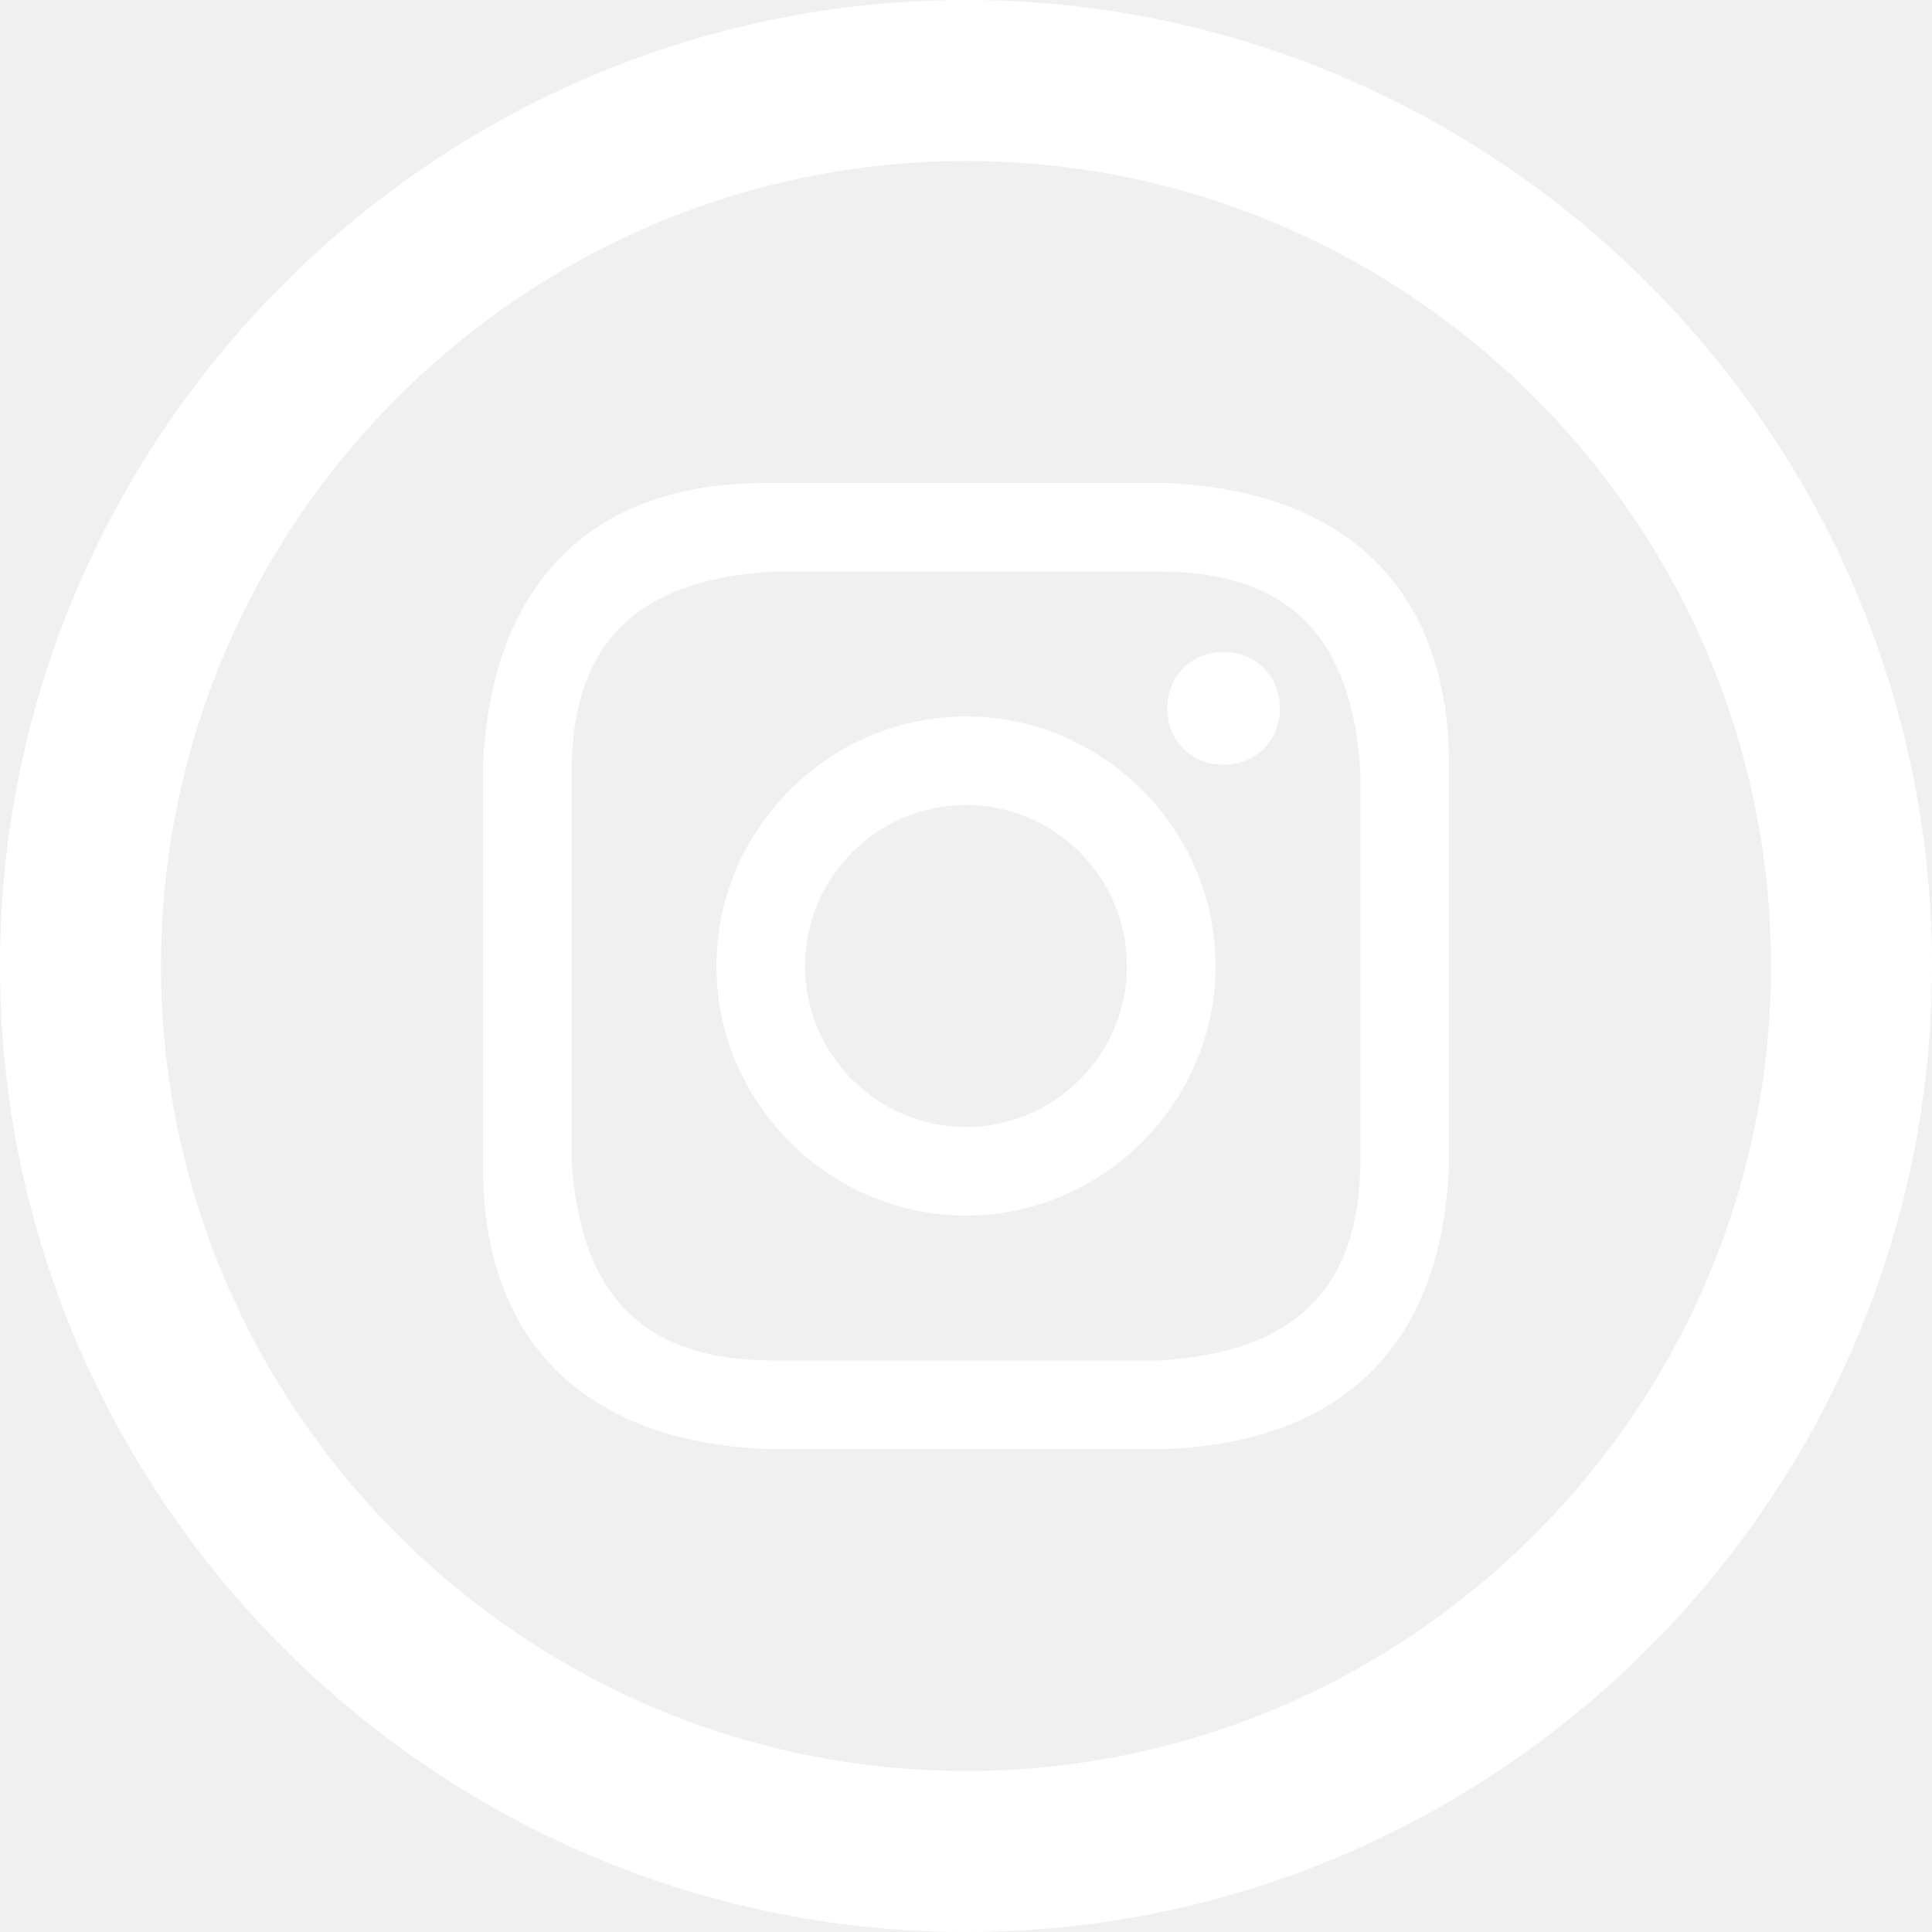
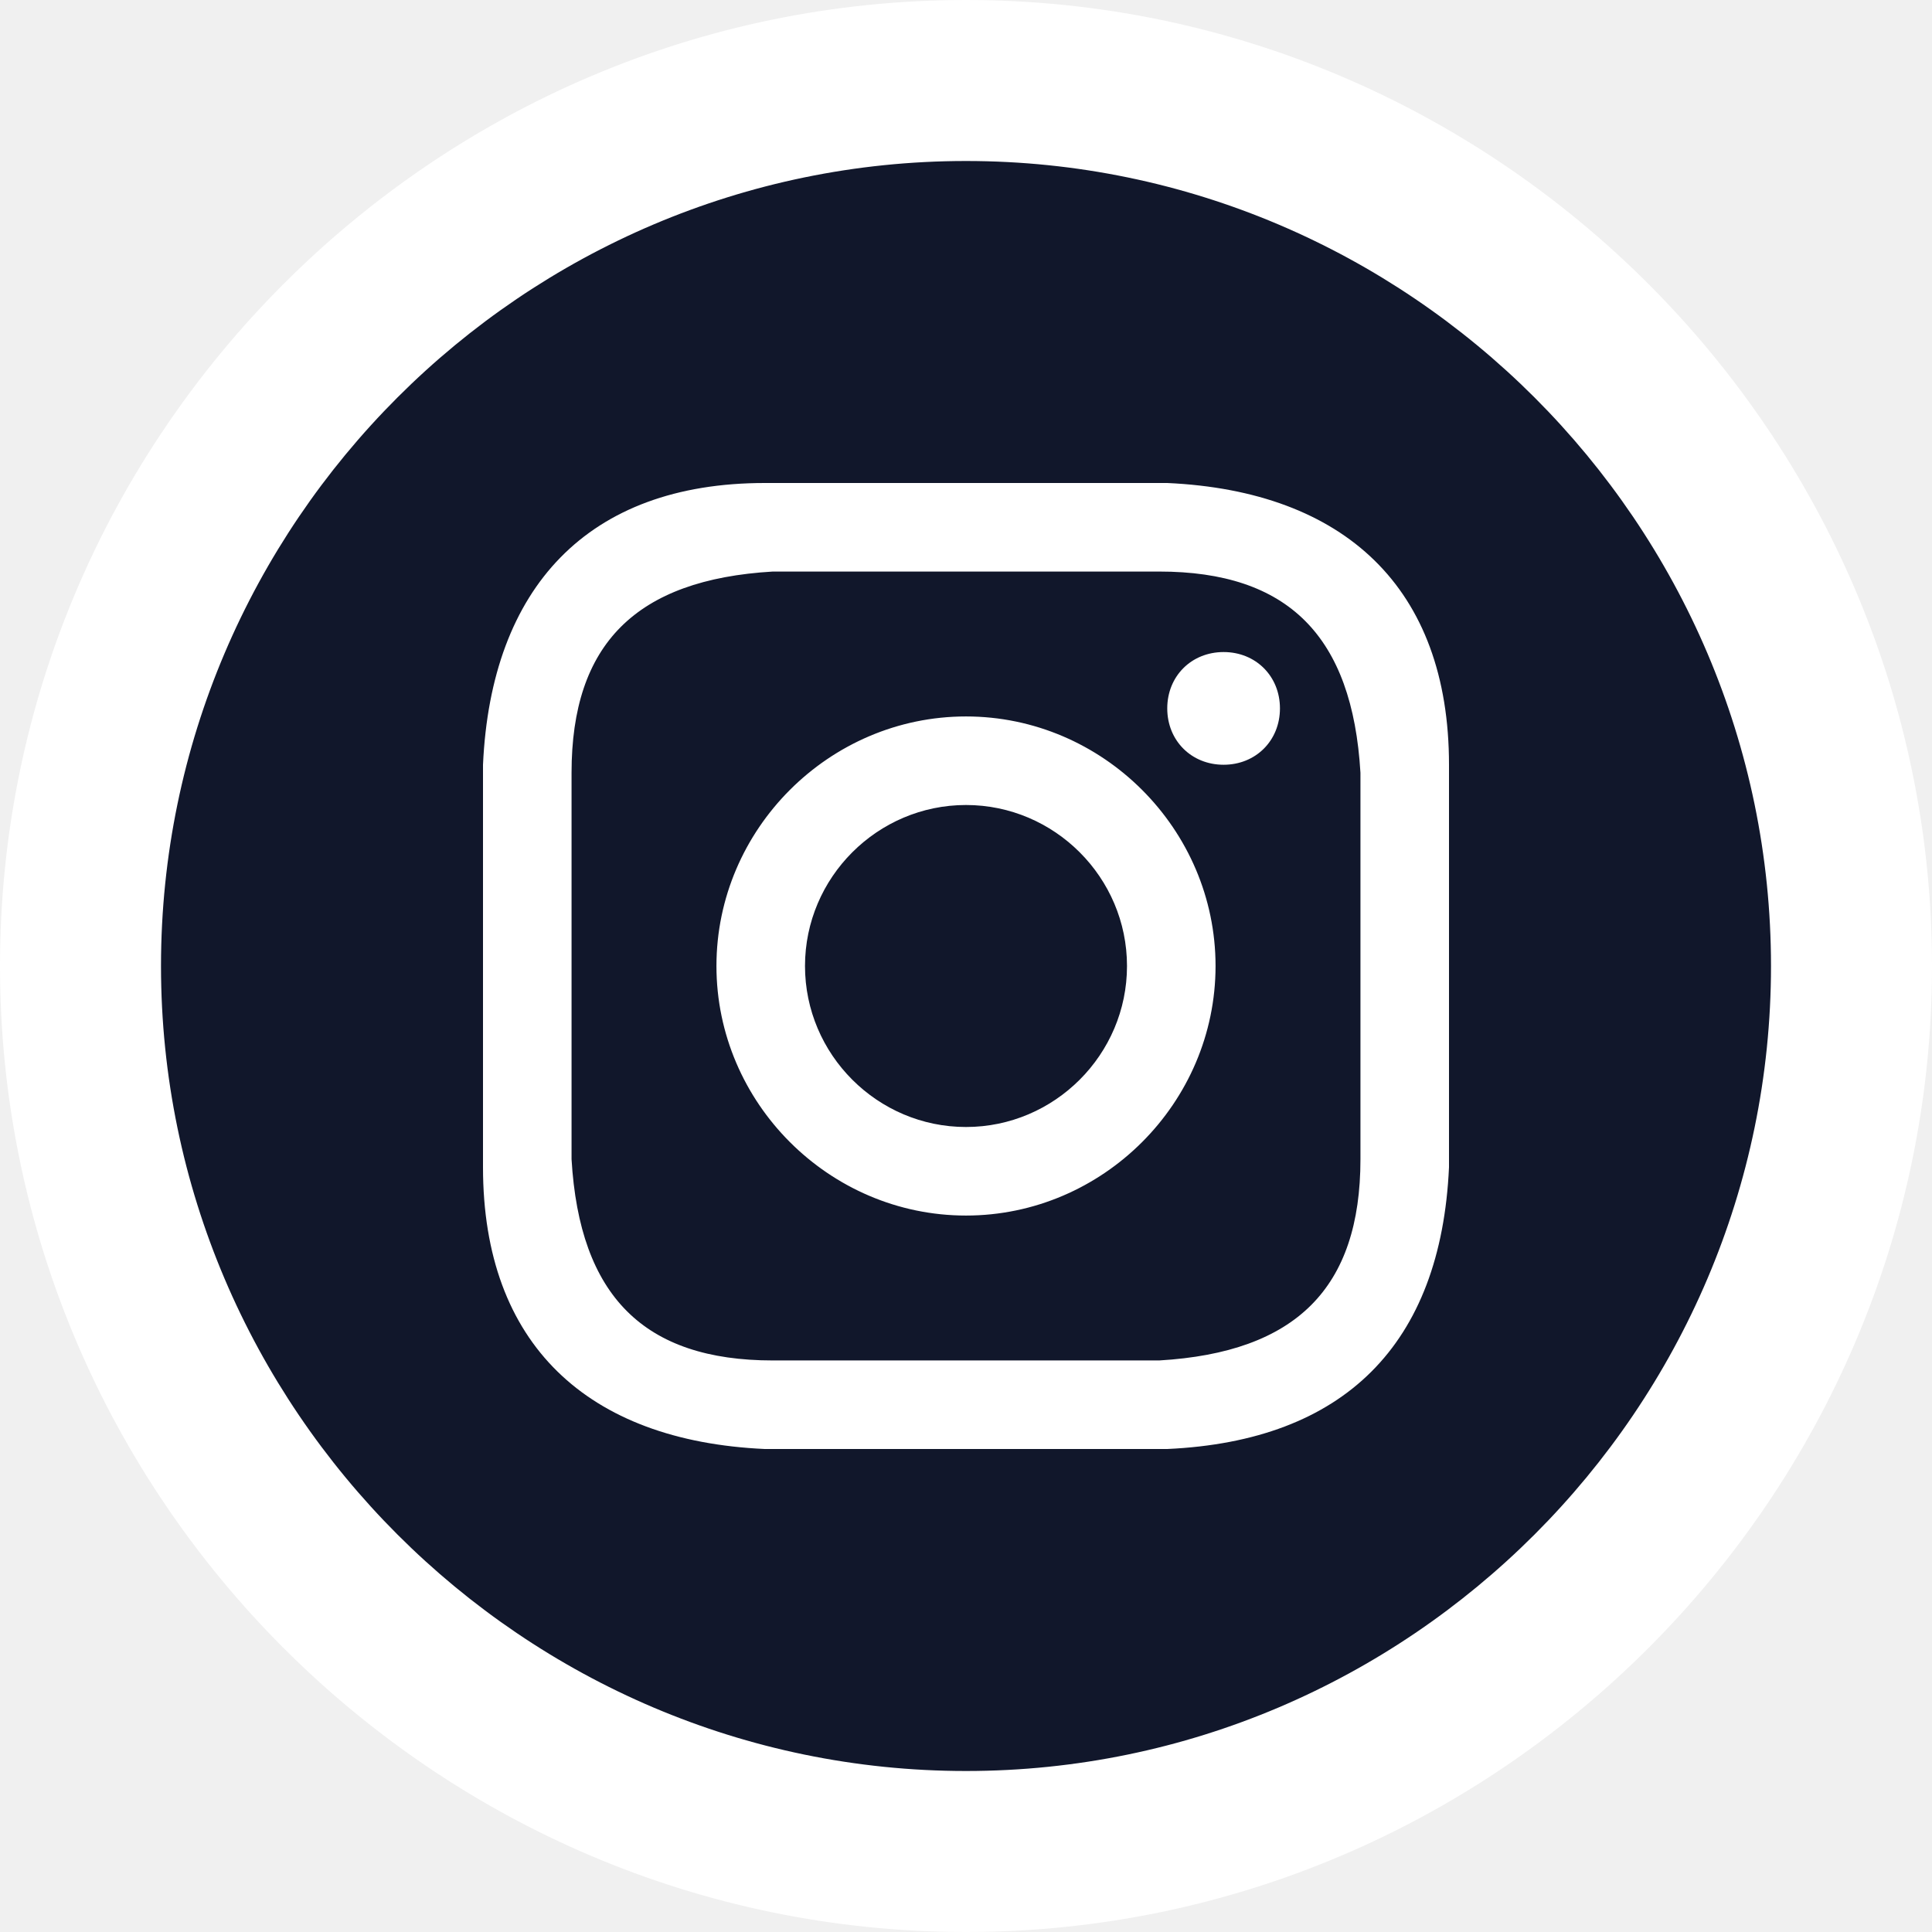
<svg xmlns="http://www.w3.org/2000/svg" id="Layer_1" version="1.1" viewBox="0 0 24 24">
  <defs>
    <style>
      .st0 {
        fill: #fff;
      }
+ 
+       .st1 {
+         fill: #11172b;
+       }
    </style>
  </defs>
-   <path class="st0" d="M12,2c5.5,0,10,4.5,10,10s-4.5,10-10,10S2,17.5,2,12,6.5,2,12,2ZM12,0C5.4,0,0,5.4,0,12s5.4,12,12,12,12-5.4,12-12S18.6,0,12,0ZM12,7.1c1.6,0,1.8,0,2.4,0,1.6,0,2.4.8,2.5,2.5,0,.6,0,.8,0,2.4s0,1.8,0,2.4c0,1.6-.8,2.4-2.5,2.5-.6,0-.8,0-2.4,0s-1.8,0-2.4,0c-1.6,0-2.4-.8-2.5-2.5,0-.6,0-.8,0-2.4s0-1.8,0-2.4c0-1.6.8-2.4,2.5-2.5.6,0,.8,0,2.4,0ZM12,6c-1.6,0-1.8,0-2.5,0-2.2,0-3.4,1.3-3.5,3.5,0,.6,0,.8,0,2.5s0,1.8,0,2.5c0,2.2,1.3,3.4,3.5,3.5.6,0,.8,0,2.5,0s1.8,0,2.5,0c2.2-.1,3.4-1.3,3.5-3.5,0-.6,0-.8,0-2.5s0-1.8,0-2.5c0-2.2-1.3-3.4-3.5-3.5-.6,0-.8,0-2.5,0ZM12,8.9c-1.7,0-3.1,1.4-3.1,3.1s1.4,3.1,3.1,3.1,3.1-1.4,3.1-3.1-1.4-3.1-3.1-3.1ZM12,14c-1.1,0-2-.9-2-2s.9-2,2-2,2,.9,2,2-.9,2-2,2ZM15.2,8.1c-.4,0-.7.3-.7.7s.3.7.7.7.7-.3.7-.7-.3-.7-.7-.7Z" />
+   <circle class="st1" cx="12.3" cy="12.1" r="11.4" />
+   <path class="st0" d="M12,2c5.5,0,10,4.5,10,10s-4.5,10-10,10S2,17.5,2,12,6.5,2,12,2ZM12,0C5.4,0,0,5.4,0,12s5.4,12,12,12,12-5.4,12-12S18.6,0,12,0ZM12,7.1h2.4c1.6,0,2.4.8,2.5,2.5v4.8c0,1.6-.8,2.4-2.5,2.5h-4.8c-1.6,0-2.4-.8-2.5-2.5v-4.8c0-1.6.8-2.4,2.5-2.5.6,0,.8,0,2.4,0ZM12,6h-2.5c-2.2,0-3.4,1.3-3.5,3.5v5c0,2.2,1.3,3.4,3.5,3.5h5c2.2-.1,3.4-1.3,3.5-3.5v-5c0-2.2-1.3-3.4-3.5-3.5h-2.5ZM12,8.9c-1.7,0-3.1,1.4-3.1,3.1s1.4,3.1,3.1,3.1,3.1-1.4,3.1-3.1-1.4-3.1-3.1-3.1ZM12,14c-1.1,0-2-.9-2-2s.9-2,2-2,2,.9,2,2-.9,2-2,2ZM15.2,8.1c-.4,0-.7.3-.7.7s.3.7.7.7.7-.3.7-.7-.3-.7-.7-.7Z" />
</svg>
